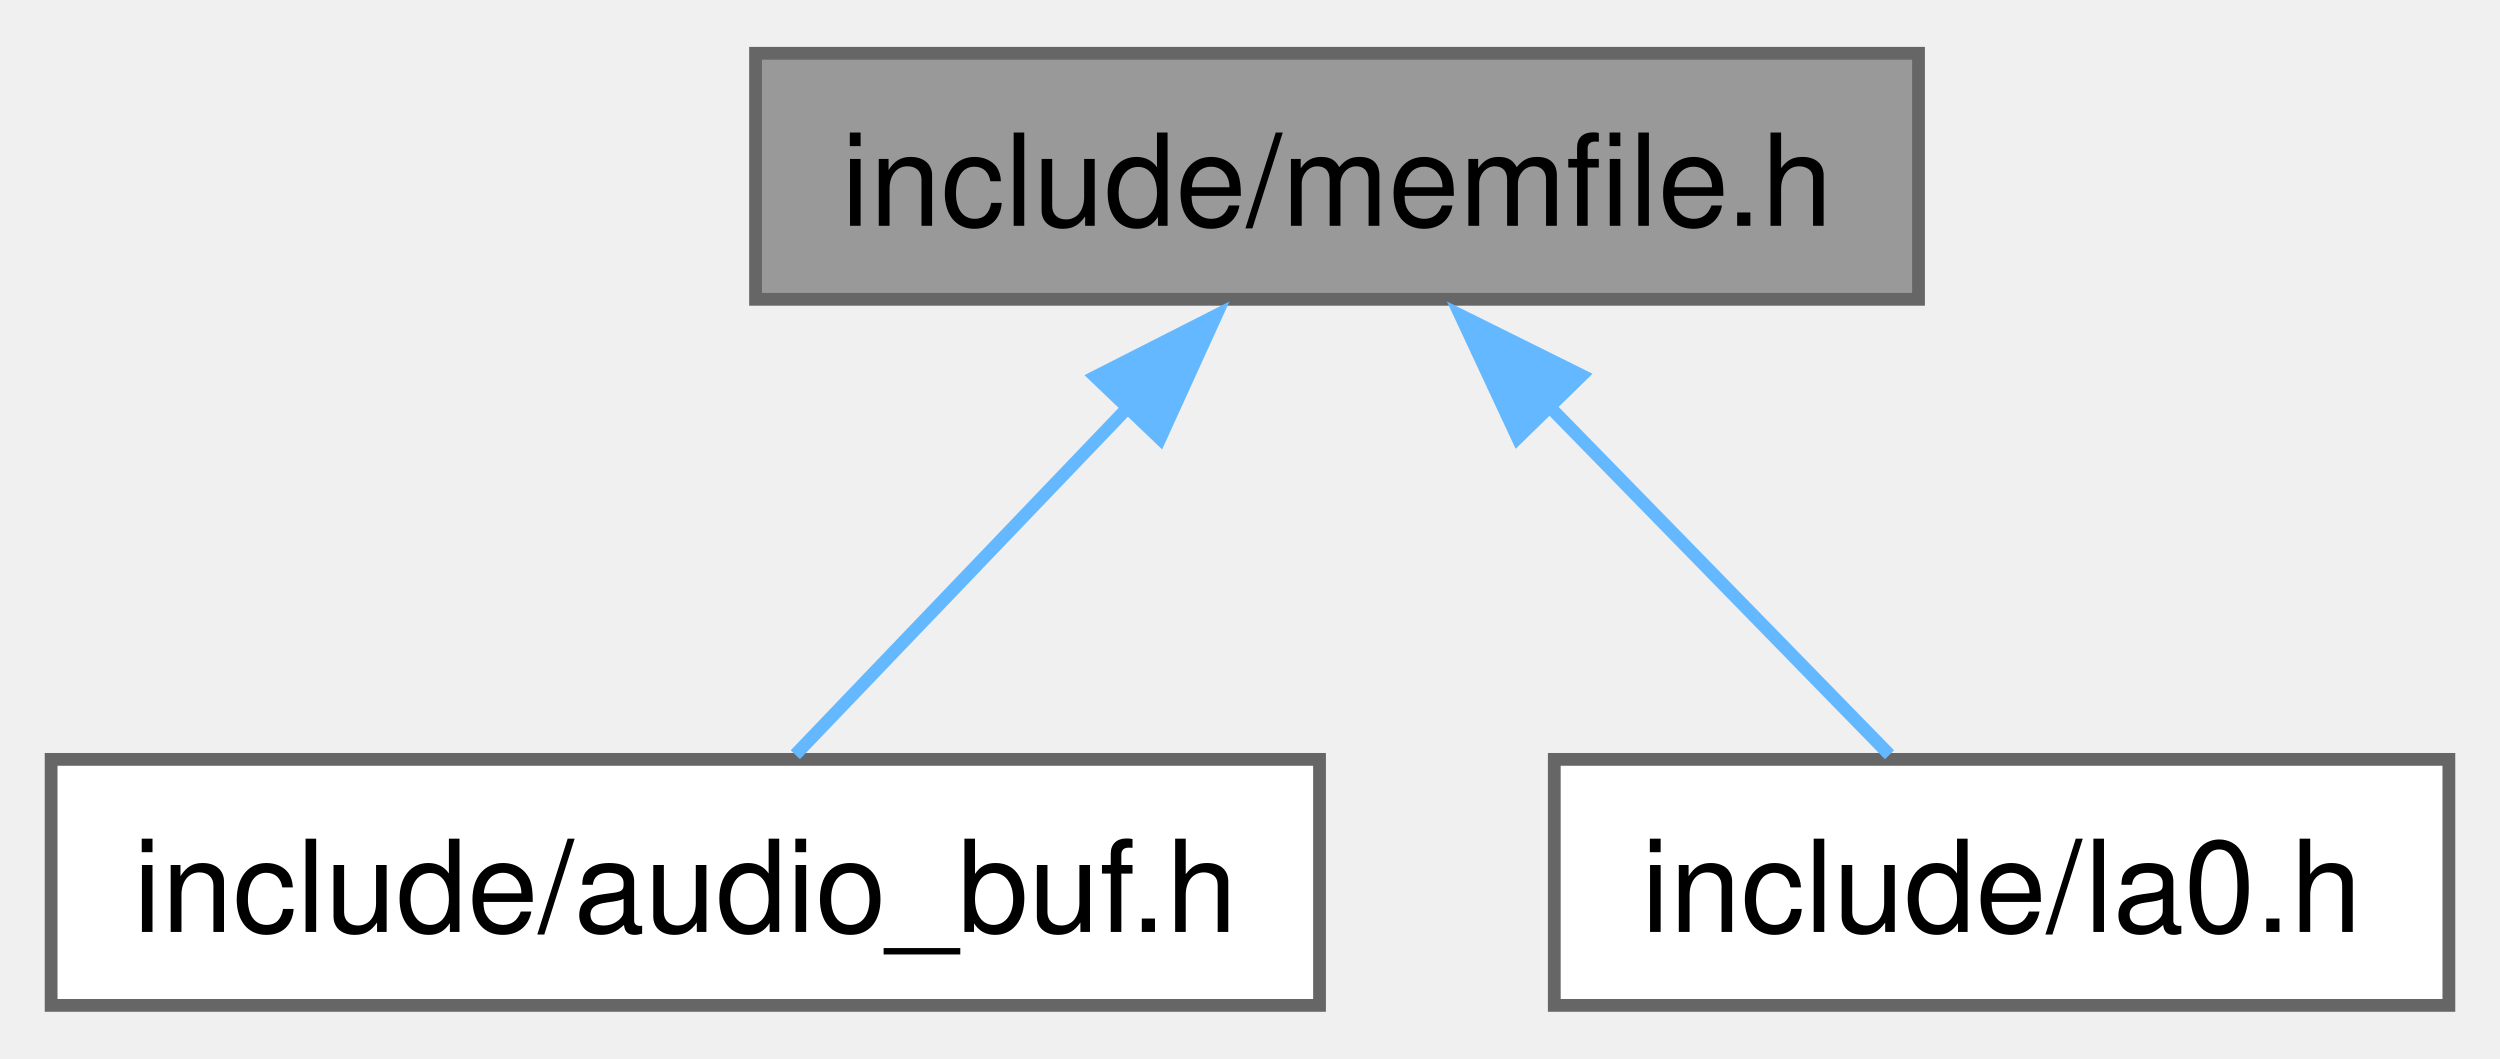
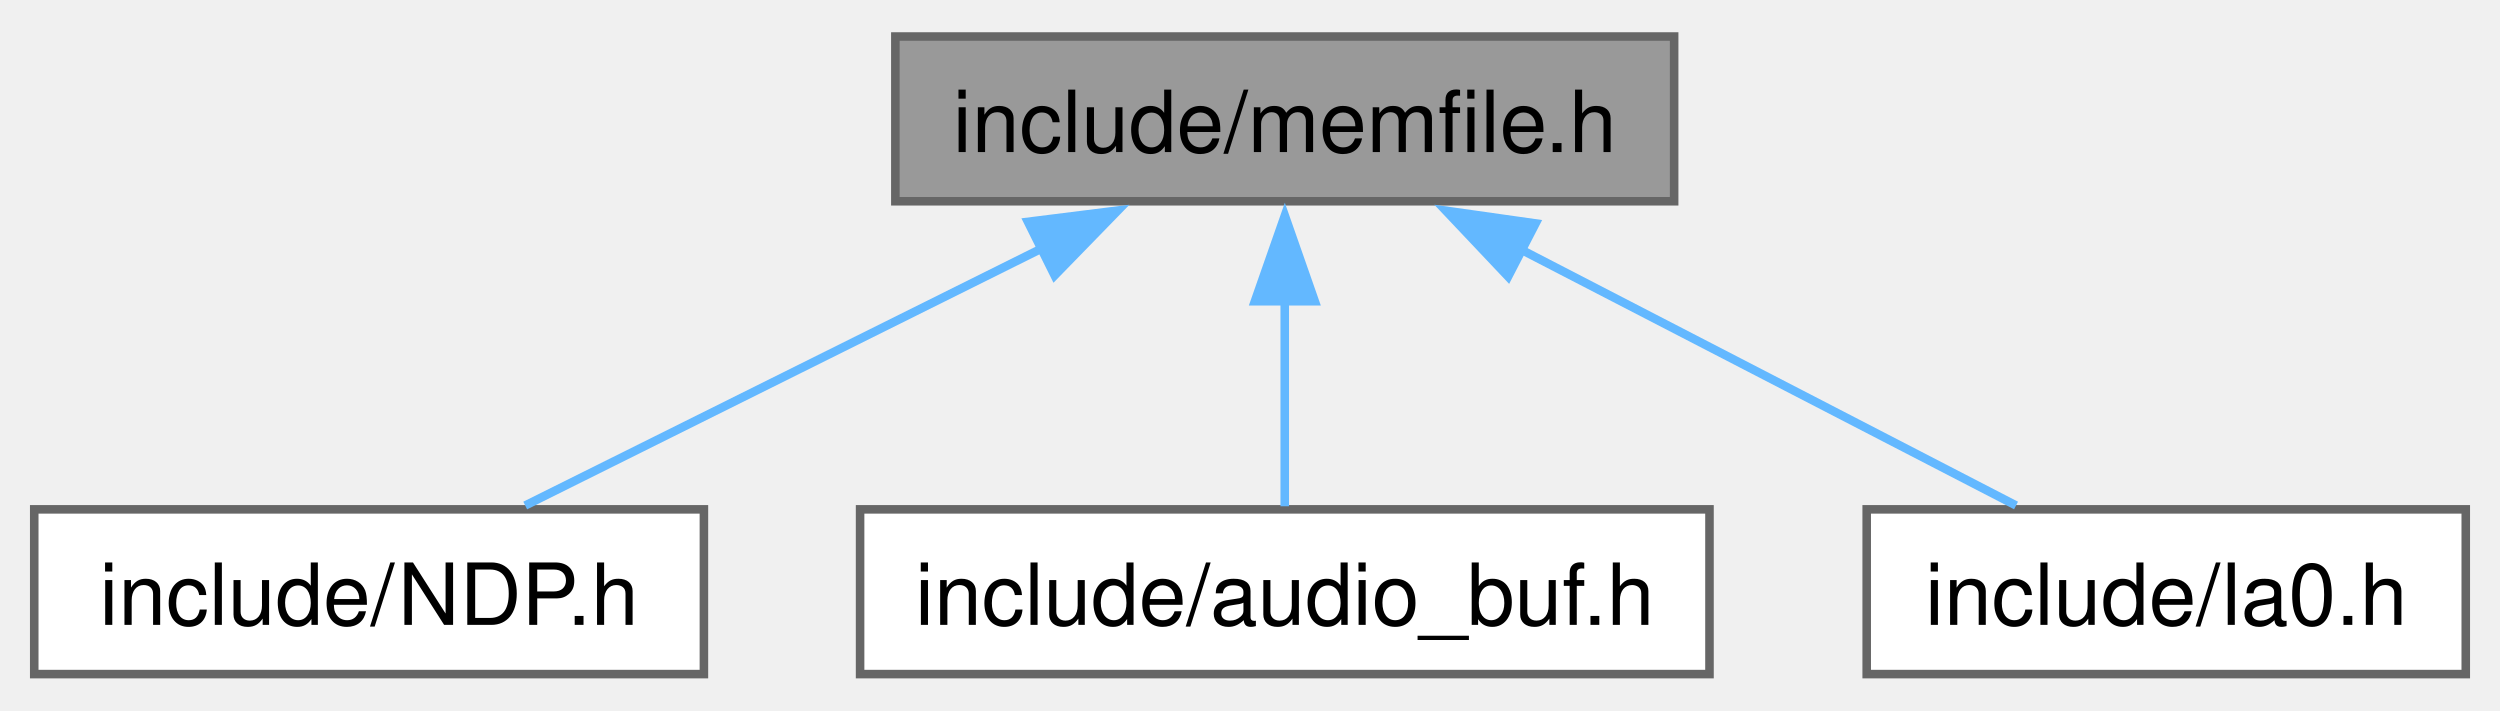
- <svg xmlns="http://www.w3.org/2000/svg" xmlns:xlink="http://www.w3.org/1999/xlink" width="196pt" height="83pt" viewBox="0.00 0.00 195.62 82.50">
+ <svg xmlns="http://www.w3.org/2000/svg" xmlns:xlink="http://www.w3.org/1999/xlink" width="292pt" height="83pt" viewBox="0.00 0.00 292.12 82.50">
  <g id="graph0" class="graph" transform="scale(1 1) rotate(0) translate(4 78.5)">
    <g id="Node000001" class="node">
      <g id="a_Node000001">
        <a xlink:title="Stream interface for ROM / RAM / MegaROM.">
-           <polygon fill="#999999" stroke="#666666" points="146.12,-74.5 55.12,-74.5 55.12,-55.25 146.12,-55.25 146.12,-74.5" />
-           <text text-anchor="middle" x="100.62" y="-61" font-family="Helvetica,sans-Serif" font-size="10.00">include/memfile.h</text>
+           <polygon fill="#999999" stroke="#666666" points="191.62,-74.5 100.62,-74.5 100.62,-55.25 191.62,-55.25 191.62,-74.5" />
+           <text text-anchor="middle" x="146.12" y="-61" font-family="Helvetica,sans-Serif" font-size="10.00">include/memfile.h</text>
        </a>
      </g>
    </g>
    <g id="Node000002" class="node">
      <g id="a_Node000002">
-         <a xlink:href="audio__buf_8h.html" target="_top" xlink:title="Unified sound-chip buffer of the libmsx audio replayer.">
-           <polygon fill="white" stroke="#666666" points="99.25,-19.25 0,-19.25 0,0 99.25,0 99.25,-19.25" />
-           <text text-anchor="middle" x="49.62" y="-5.75" font-family="Helvetica,sans-Serif" font-size="10.00">include/audio_buf.h</text>
+         <a xlink:href="NDP_8h.html" target="_top" xlink:title="NDP - NDP sound driver.">
+           <polygon fill="white" stroke="#666666" points="78.25,-19.25 0,-19.25 0,0 78.25,0 78.25,-19.25" />
+           <text text-anchor="middle" x="39.12" y="-5.75" font-family="Helvetica,sans-Serif" font-size="10.00">include/NDP.h</text>
        </a>
      </g>
    </g>
    <g id="edge1_Node000001_Node000002" class="edge">
      <g id="a_edge1_Node000001_Node000002">
        <a xlink:title=" ">
-           <path fill="none" stroke="#63b8ff" d="M84.26,-46.79C75.61,-37.75 65.33,-27.02 58.23,-19.61" />
-           <polygon fill="#63b8ff" stroke="#63b8ff" points="81.71,-49.19 91.16,-53.99 86.77,-44.35 81.71,-49.19" />
+           <path fill="none" stroke="#63b8ff" d="M117.73,-49.74C98.59,-40.22 73.92,-27.94 57.37,-19.7" />
+           <polygon fill="#63b8ff" stroke="#63b8ff" points="116.11,-52.85 126.62,-54.17 119.23,-46.58 116.11,-52.85" />
        </a>
      </g>
    </g>
    <g id="Node000003" class="node">
      <g id="a_Node000003">
-         <a xlink:href="la0_8h.html" target="_top" xlink:title="The libmsx audio format 0 (LA0) decoder.">
-           <polygon fill="white" stroke="#666666" points="187.62,-19.25 117.62,-19.25 117.62,0 187.62,0 187.62,-19.25" />
-           <text text-anchor="middle" x="152.62" y="-5.75" font-family="Helvetica,sans-Serif" font-size="10.00">include/la0.h</text>
+         <a xlink:href="audio__buf_8h.html" target="_top" xlink:title="Unified sound-chip buffer of the libmsx audio replayer.">
+           <polygon fill="white" stroke="#666666" points="195.75,-19.25 96.5,-19.25 96.5,0 195.75,0 195.75,-19.25" />
+           <text text-anchor="middle" x="146.12" y="-5.75" font-family="Helvetica,sans-Serif" font-size="10.00">include/audio_buf.h</text>
        </a>
      </g>
    </g>
    <g id="edge2_Node000001_Node000003" class="edge">
      <g id="a_edge2_Node000001_Node000003">
        <a xlink:title=" ">
-           <path fill="none" stroke="#63b8ff" d="M117.03,-47.07C125.92,-37.98 136.54,-27.1 143.85,-19.61" />
-           <polygon fill="#63b8ff" stroke="#63b8ff" points="114.75,-44.4 110.27,-54 119.76,-49.29 114.75,-44.4" />
+           <path fill="none" stroke="#63b8ff" d="M146.12,-43.63C146.12,-35.34 146.12,-26.17 146.12,-19.61" />
+           <polygon fill="#63b8ff" stroke="#63b8ff" points="142.63,-43.57 146.13,-53.57 149.63,-43.57 142.63,-43.57" />
+         </a>
+       </g>
+     </g>
+     <g id="Node000004" class="node">
+       <g id="a_Node000004">
+         <a xlink:href="la0_8h.html" target="_top" xlink:title="The libmsx audio format 0 (LA0) decoder.">
+           <polygon fill="white" stroke="#666666" points="284.12,-19.25 214.12,-19.25 214.12,0 284.12,0 284.12,-19.25" />
+           <text text-anchor="middle" x="249.12" y="-5.75" font-family="Helvetica,sans-Serif" font-size="10.00">include/la0.h</text>
+         </a>
+       </g>
+     </g>
+     <g id="edge3_Node000001_Node000004" class="edge">
+       <g id="a_edge3_Node000001_Node000004">
+         <a xlink:title=" ">
+           <path fill="none" stroke="#63b8ff" d="M173.72,-49.61C192.1,-40.11 215.71,-27.9 231.57,-19.7" />
+           <polygon fill="#63b8ff" stroke="#63b8ff" points="172.22,-46.45 164.94,-54.15 175.43,-52.66 172.22,-46.45" />
        </a>
      </g>
    </g>
  </g>
</svg>
